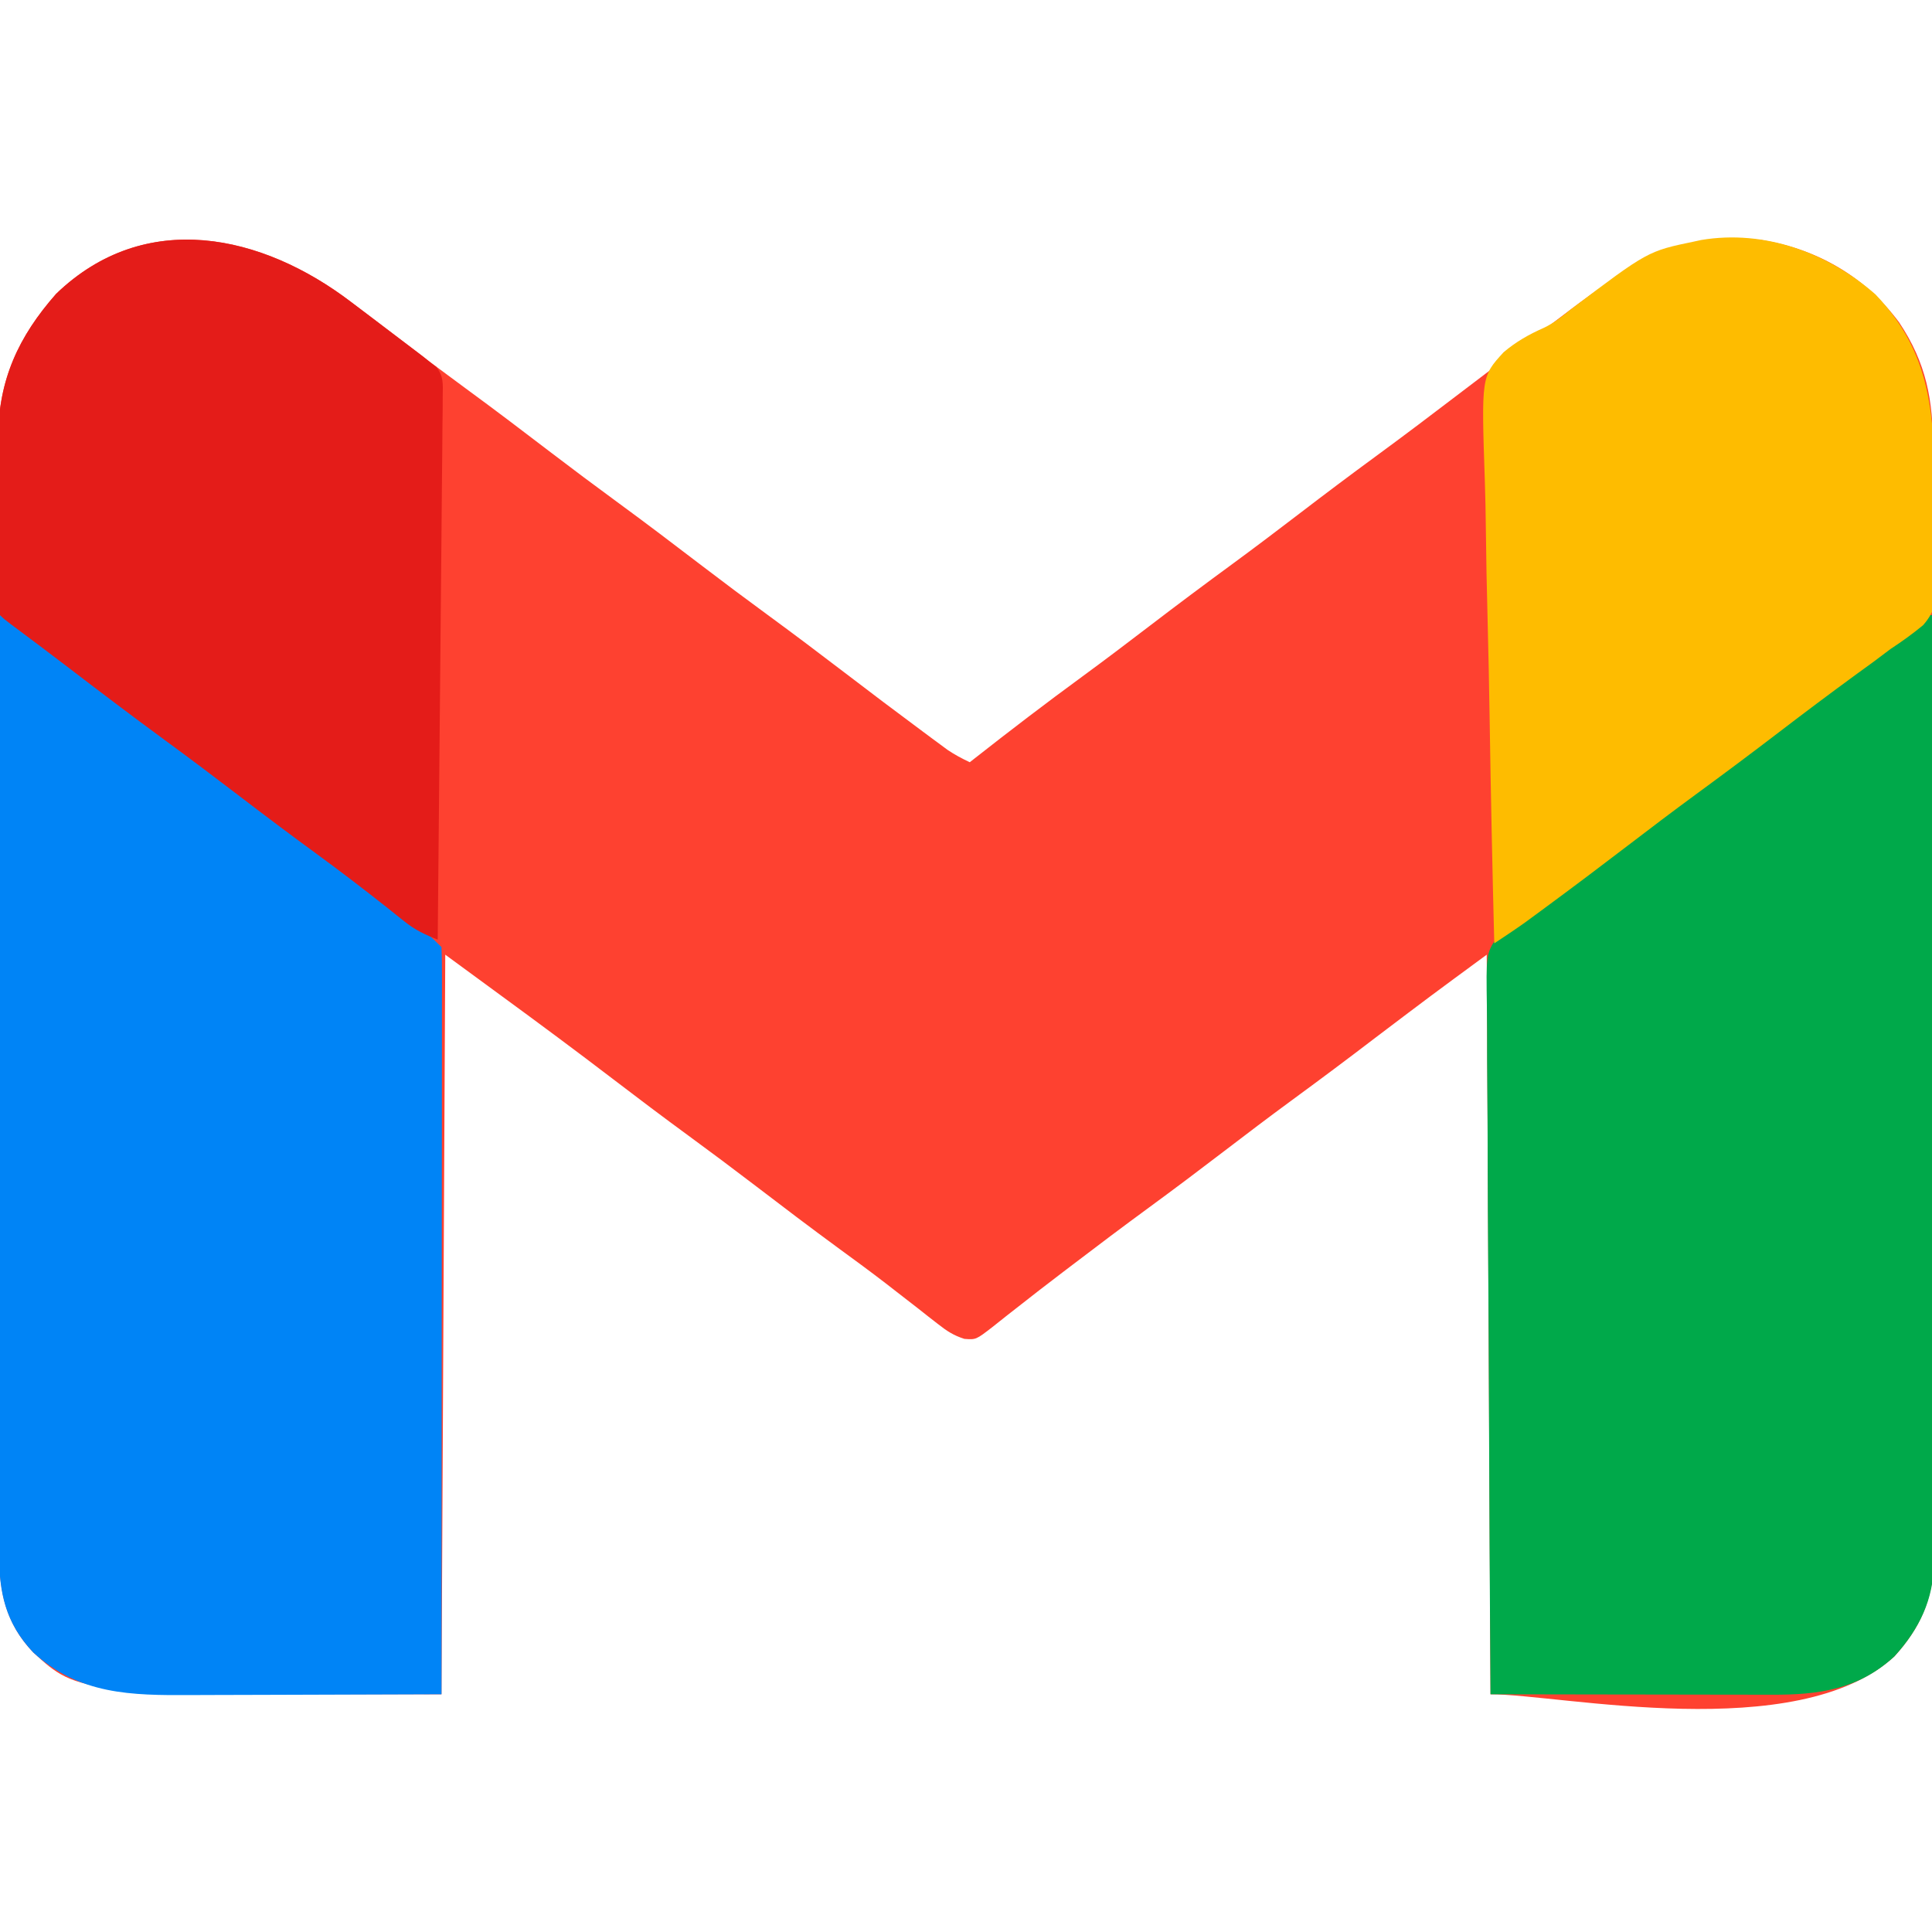
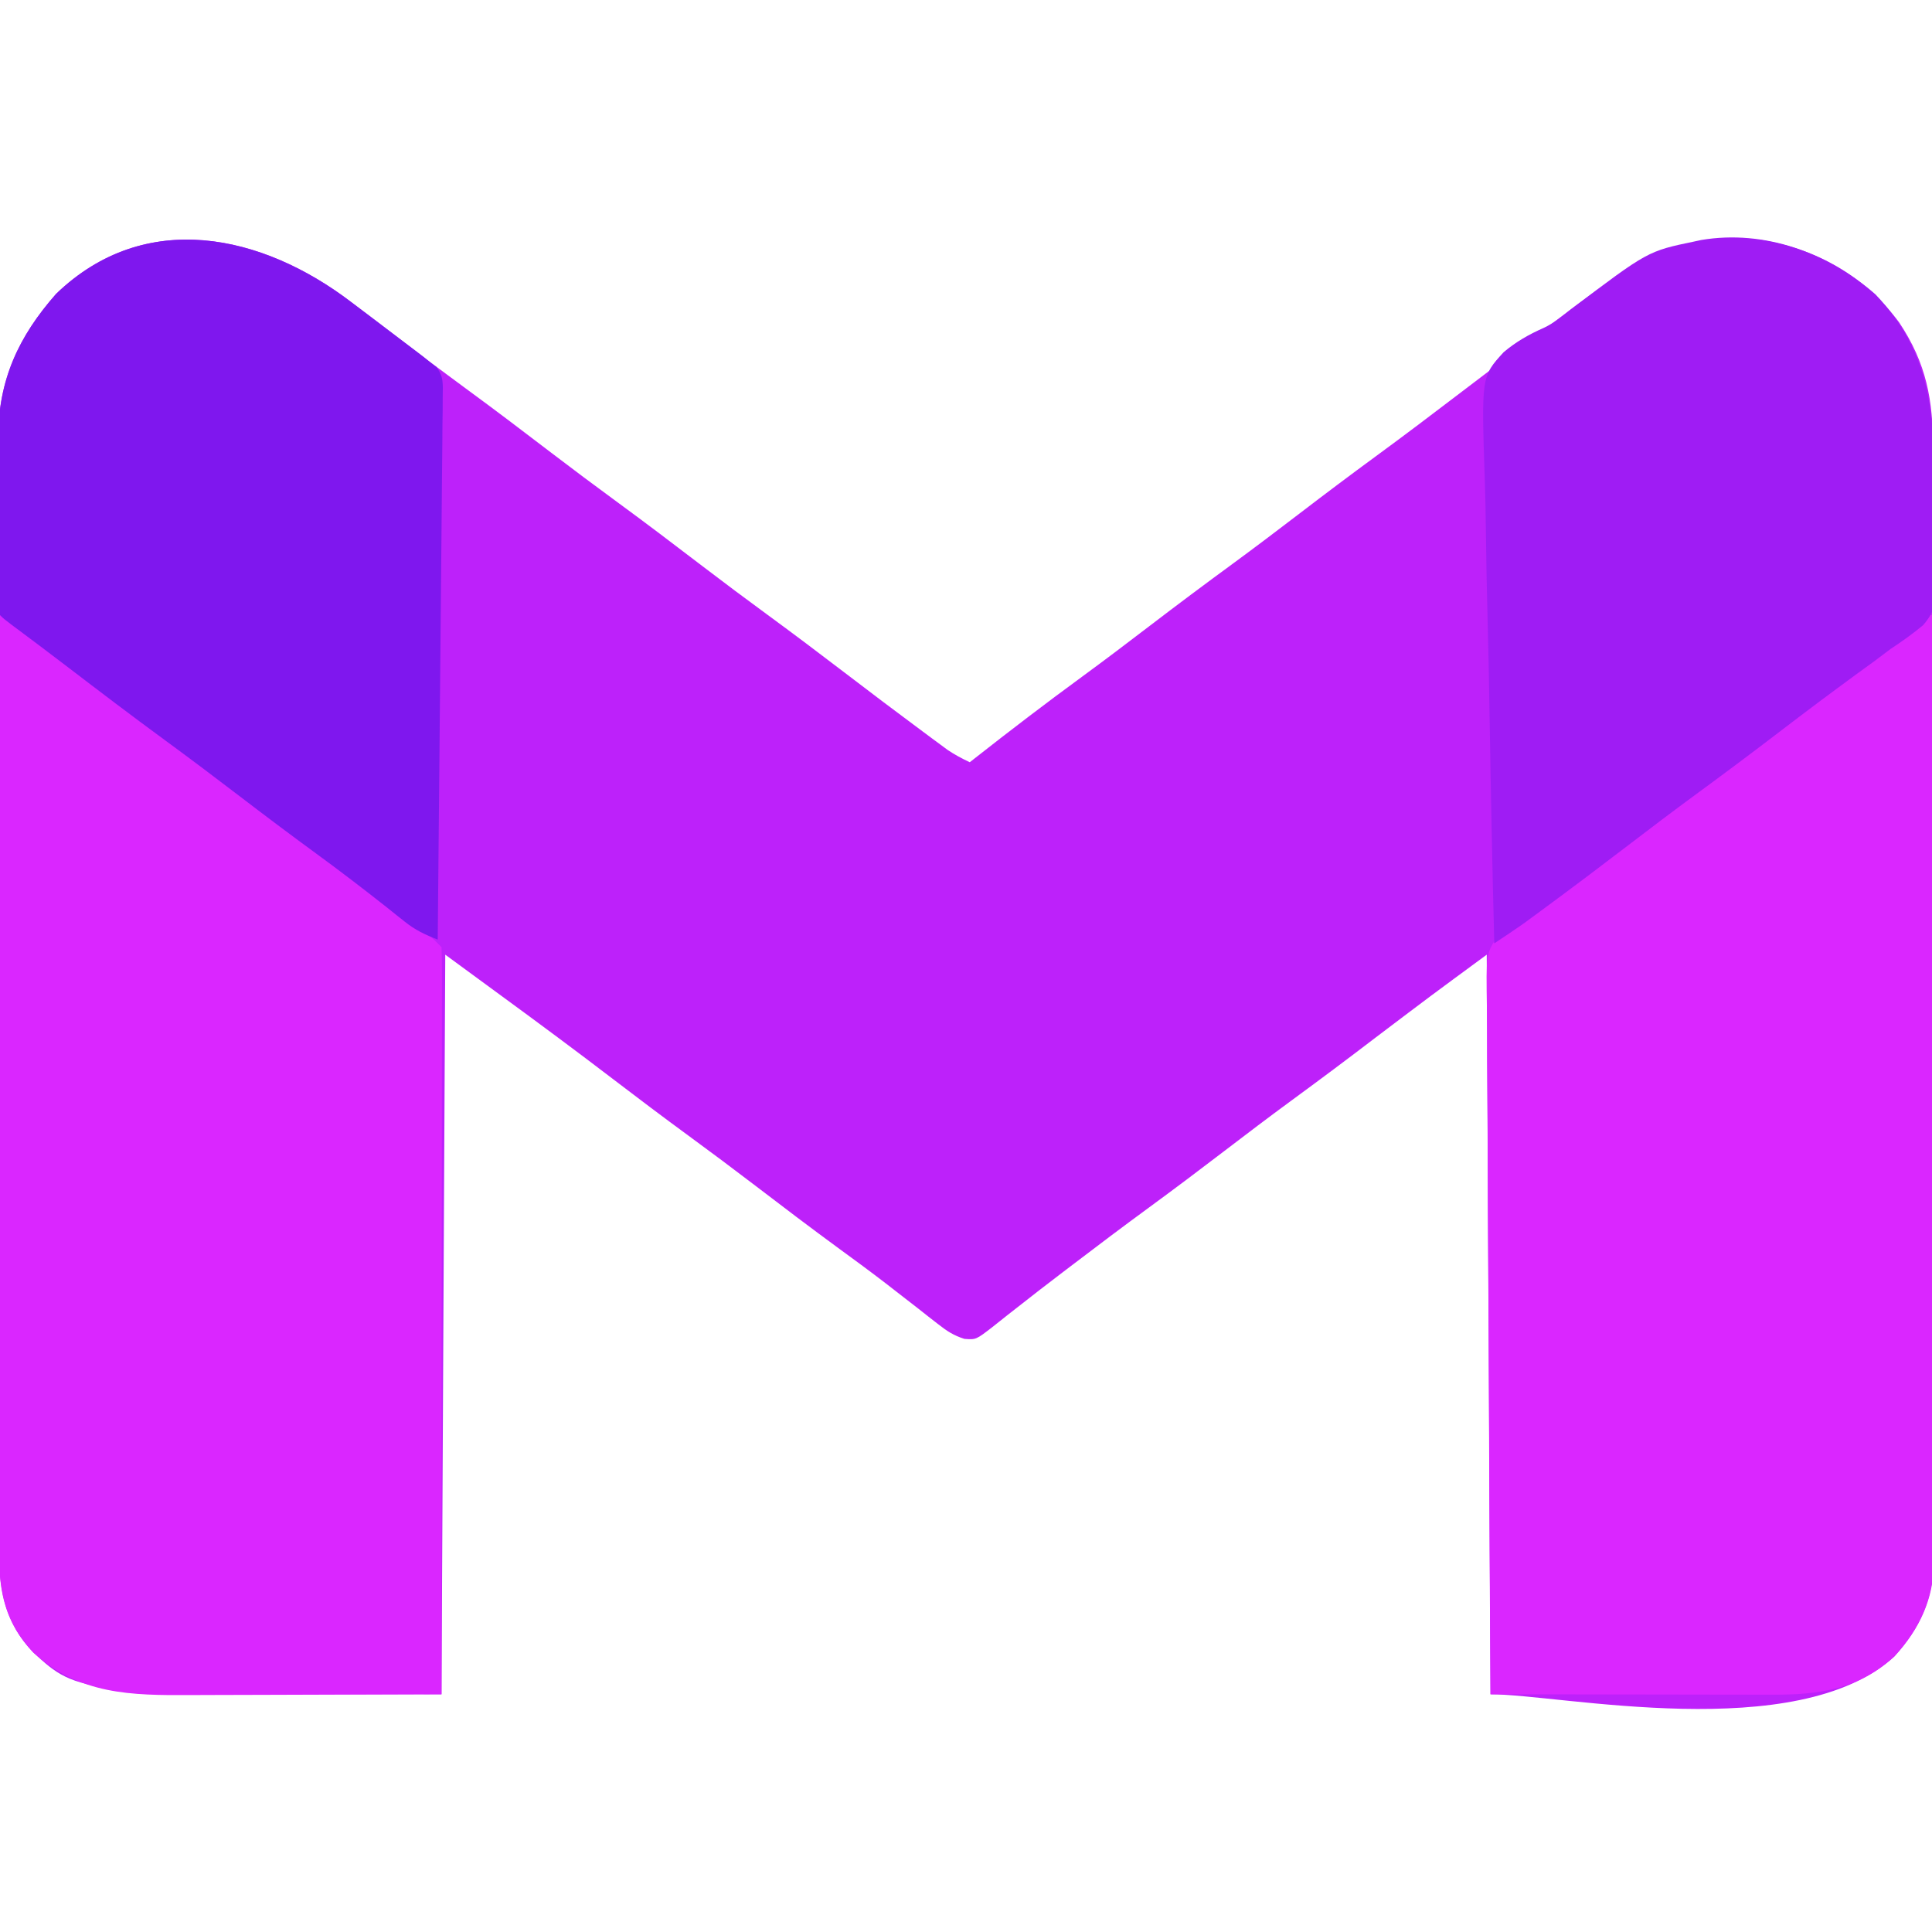
- <svg xmlns="http://www.w3.org/2000/svg" version="1.1" width="512" height="512">
-   <path d="M0 0 C0.781 0.593 1.561 1.186 2.365 1.796 C5.884 4.469 9.4 7.147 12.908 9.833 C18.726 14.287 24.588 18.672 30.5 23 C38.128 28.586 45.656 34.293 53.164 40.039 C58.899 44.421 64.678 48.735 70.5 53 C78.127 58.587 85.656 64.293 93.164 70.039 C98.899 74.421 104.678 78.735 110.5 83 C117.225 87.926 123.88 92.934 130.5 98 C137.485 103.341 144.496 108.643 151.562 113.875 C152.354 114.464 153.145 115.053 153.961 115.66 C154.697 116.203 155.433 116.746 156.191 117.305 C157.153 118.016 157.153 118.016 158.135 118.742 C160.025 120.017 161.94 121.028 164 122 C164.446 121.649 164.892 121.298 165.351 120.937 C174.686 113.604 184.098 106.402 193.679 99.394 C199.674 95 205.598 90.519 211.5 86 C218.886 80.346 226.332 74.785 233.836 69.289 C239.777 64.927 245.648 60.479 251.5 56 C258.119 50.933 264.775 45.926 271.5 41 C279.193 35.364 286.793 29.615 294.371 23.825 C301.523 18.359 308.701 12.931 315.921 7.557 C318.219 5.836 320.504 4.098 322.789 2.359 C338.635 -9.617 353.252 -18.795 373.938 -16.375 C388.792 -13.91 401.225 -6.678 410.281 5.422 C417.532 16.298 419.301 26.021 419.267 38.898 C419.272 40.189 419.276 41.48 419.281 42.81 C419.293 46.377 419.293 49.945 419.291 53.512 C419.29 57.366 419.301 61.219 419.311 65.073 C419.327 72.616 419.333 80.159 419.334 87.702 C419.335 93.834 419.339 99.966 419.346 106.098 C419.363 123.492 419.372 140.886 419.371 158.279 C419.371 159.685 419.371 159.685 419.371 161.119 C419.371 162.057 419.37 162.995 419.37 163.962 C419.37 179.171 419.389 194.38 419.417 209.589 C419.446 225.214 419.459 240.839 419.458 256.464 C419.457 265.233 419.463 274.002 419.484 282.771 C419.502 290.235 419.507 297.7 419.493 305.164 C419.487 308.971 419.486 312.777 419.504 316.584 C419.522 320.715 419.51 324.844 419.494 328.975 C419.505 330.173 419.515 331.371 419.526 332.605 C419.438 343.196 416.161 351.18 409 359 C383.272 382.593 320.427 369 302 369 C301.505 271.98 301.505 271.98 301 173 C286.17 183.9 286.17 183.9 271.5 195 C264.115 200.655 256.668 206.215 249.164 211.711 C243.223 216.073 237.352 220.521 231.5 225 C224.881 230.067 218.225 235.074 211.5 240 C204.715 244.971 197.997 250.02 191.312 255.125 C190.437 255.791 189.562 256.456 188.66 257.142 C184.511 260.301 180.382 263.479 176.293 266.715 C175.565 267.283 174.837 267.85 174.087 268.435 C172.735 269.489 171.392 270.556 170.06 271.635 C165.647 275.049 165.647 275.049 162.573 274.817 C159.707 273.907 157.946 272.75 155.586 270.895 C154.753 270.248 153.919 269.602 153.061 268.936 C152.174 268.235 151.288 267.534 150.375 266.812 C148.478 265.339 146.579 263.866 144.68 262.395 C143.725 261.653 142.771 260.911 141.788 260.147 C137.741 257.03 133.626 254.011 129.5 251 C121.872 245.415 114.344 239.707 106.836 233.961 C101.101 229.579 95.322 225.265 89.5 221 C82.775 216.074 76.12 211.066 69.5 206 C59.755 198.544 49.901 191.247 40 184 C35.05 180.37 30.1 176.74 25 173 C24.67 237.68 24.34 302.36 24 369 C-72.106 369 -72.106 369 -84.176 357.926 C-92.223 349.43 -93.297 340.678 -93.267 329.369 C-93.272 328.083 -93.276 326.797 -93.281 325.471 C-93.293 321.907 -93.293 318.343 -93.291 314.779 C-93.29 310.932 -93.301 307.085 -93.311 303.238 C-93.327 295.703 -93.333 288.167 -93.334 280.632 C-93.335 274.504 -93.339 268.376 -93.346 262.247 C-93.363 244.862 -93.372 227.477 -93.371 210.091 C-93.371 209.154 -93.371 208.217 -93.371 207.252 C-93.371 206.313 -93.37 205.375 -93.37 204.409 C-93.37 189.215 -93.389 174.021 -93.417 158.828 C-93.446 143.216 -93.459 127.605 -93.458 111.994 C-93.457 103.233 -93.462 94.473 -93.484 85.713 C-93.502 78.252 -93.507 70.79 -93.493 63.329 C-93.487 59.526 -93.486 55.723 -93.504 51.92 C-93.522 47.786 -93.51 43.653 -93.494 39.52 C-93.505 38.332 -93.515 37.144 -93.526 35.921 C-93.4 20.619 -88.075 9.17 -78.129 -2.125 C-54.49 -24.9 -23.44 -17.898 0 0 Z " fill="#FE4130" transform="translate(93,80)" />
-   <path d="M0 0 C1.415 0.932 2.828 1.867 4.241 2.803 C5.421 3.583 5.421 3.583 6.626 4.379 C10.344 6.917 13.851 9.703 17.375 12.5 C23.611 17.401 29.91 22.194 36.312 26.875 C43.102 31.841 49.821 36.887 56.5 42 C63.119 47.067 69.775 52.074 76.5 57 C112.047 83.047 112.047 83.047 117 88 C117.098 90.555 117.13 93.082 117.12 95.637 C117.121 96.446 117.122 97.256 117.123 98.09 C117.125 100.823 117.119 103.556 117.114 106.289 C117.113 108.24 117.113 110.191 117.114 112.142 C117.114 117.456 117.108 122.77 117.101 128.083 C117.095 133.63 117.095 139.177 117.093 144.723 C117.09 155.235 117.082 165.746 117.072 176.258 C117.061 188.221 117.055 200.185 117.05 212.148 C117.04 236.766 117.022 261.383 117 286 C106.368 286.047 95.736 286.082 85.104 286.104 C80.167 286.114 75.229 286.128 70.291 286.151 C65.519 286.173 60.747 286.185 55.975 286.19 C54.161 286.193 52.348 286.201 50.534 286.211 C34.736 286.302 21.037 286.131 8.824 274.926 C1.404 267.092 -0.302 258.94 -0.241 248.446 C-0.242 247.383 -0.244 246.32 -0.246 245.225 C-0.249 241.665 -0.238 238.104 -0.227 234.543 C-0.226 231.991 -0.227 229.438 -0.228 226.886 C-0.228 221.39 -0.223 215.895 -0.211 210.4 C-0.195 202.455 -0.19 194.509 -0.187 186.564 C-0.183 173.673 -0.17 160.782 -0.151 147.891 C-0.133 135.369 -0.118 122.848 -0.11 110.327 C-0.109 109.555 -0.109 108.783 -0.108 107.988 C-0.106 104.114 -0.103 100.241 -0.101 96.368 C-0.08 64.245 -0.045 32.123 0 0 Z " fill="#0084F6" transform="translate(0,163)" />
-   <path d="M0 0 C0.092 32.842 0.162 65.684 0.204 98.526 C0.209 102.405 0.214 106.283 0.22 110.162 C0.221 110.935 0.222 111.707 0.223 112.502 C0.24 124.999 0.272 137.496 0.309 149.993 C0.346 162.82 0.368 175.647 0.376 188.474 C0.382 196.386 0.399 204.298 0.432 212.21 C0.455 218.282 0.458 224.353 0.452 230.424 C0.454 232.912 0.461 235.399 0.477 237.887 C0.497 241.287 0.492 244.685 0.481 248.085 C0.493 249.067 0.504 250.048 0.516 251.059 C0.431 260.9 -3.389 268.78 -10 276 C-19.537 284.746 -30.008 286.174 -42.527 286.114 C-43.338 286.114 -44.149 286.114 -44.984 286.114 C-47.635 286.113 -50.286 286.106 -52.938 286.098 C-54.787 286.096 -56.636 286.094 -58.486 286.093 C-63.332 286.09 -68.179 286.08 -73.025 286.069 C-77.979 286.058 -82.933 286.054 -87.887 286.049 C-97.591 286.038 -107.296 286.021 -117 286 C-117.187 260.305 -117.328 234.61 -117.414 208.915 C-117.456 196.984 -117.512 185.053 -117.604 173.123 C-117.683 162.724 -117.735 152.326 -117.753 141.927 C-117.763 136.421 -117.788 130.915 -117.846 125.409 C-117.9 120.225 -117.917 115.043 -117.905 109.859 C-117.907 107.958 -117.923 106.056 -117.954 104.155 C-118.174 89.807 -118.174 89.807 -115.306 85.391 C-113.281 83.58 -111.371 82.309 -109 81 C-107.589 79.954 -106.188 78.895 -104.801 77.816 C-103.307 76.729 -101.811 75.644 -100.312 74.562 C-93.31 69.457 -86.379 64.271 -79.5 59 C-72.114 53.346 -64.668 47.785 -57.164 42.289 C-50.331 37.272 -43.594 32.134 -36.862 26.981 C-30.126 21.833 -23.326 16.778 -16.479 11.779 C-11.829 8.379 -7.269 4.888 -2.759 1.305 C-1 0 -1 0 0 0 Z " fill="#00A94A" transform="translate(512,163)" />
-   <path d="M0 0 C1.817 1.368 3.635 2.735 5.453 4.102 C9.176 6.913 12.897 9.727 16.605 12.559 C17.38 13.15 18.155 13.741 18.954 14.349 C19.629 14.894 20.304 15.439 21 16 C21.531 16.404 22.061 16.808 22.608 17.225 C24.645 19.822 24.353 21.783 24.323 25.055 C24.316 26.955 24.316 26.955 24.31 28.892 C24.29 30.298 24.269 31.704 24.249 33.11 C24.238 34.588 24.229 36.067 24.221 37.545 C24.195 41.561 24.15 45.577 24.102 49.594 C24.055 53.79 24.026 57.986 23.994 62.182 C23.932 70.129 23.854 78.076 23.771 86.023 C23.677 95.07 23.6 104.117 23.524 113.165 C23.369 131.777 23.191 150.388 23 169 C19.672 167.714 17.03 166.471 14.242 164.234 C13.544 163.682 12.847 163.129 12.128 162.559 C11.384 161.962 10.641 161.365 9.875 160.75 C3.561 155.757 -2.811 150.872 -9.312 146.125 C-16.102 141.16 -22.821 136.113 -29.5 131 C-36.119 125.933 -42.775 120.926 -49.5 116 C-58.15 109.663 -66.682 103.178 -75.199 96.664 C-80.112 92.908 -85.055 89.196 -90.016 85.504 C-92 84 -92 84 -93 83 C-93.115 81.29 -93.16 79.574 -93.177 77.86 C-93.19 76.761 -93.203 75.662 -93.216 74.53 C-93.223 73.329 -93.231 72.128 -93.238 70.891 C-93.246 69.658 -93.254 68.425 -93.263 67.154 C-93.277 64.532 -93.287 61.909 -93.295 59.286 C-93.308 55.309 -93.356 51.332 -93.4 47.355 C-93.411 44.805 -93.419 42.254 -93.426 39.703 C-93.443 38.527 -93.461 37.35 -93.479 36.138 C-93.439 20.726 -88.145 9.25 -78.129 -2.125 C-54.466 -24.923 -23.469 -17.861 0 0 Z " fill="#E41C19" transform="translate(93,80)" />
-   <path d="M0 0 C14.934 15.571 15.535 31.941 15.755 52.462 C15.793 55.111 15.855 57.76 15.94 60.407 C16.062 64.251 16.111 68.089 16.145 71.934 C16.195 73.109 16.246 74.284 16.298 75.495 C16.272 80.632 16.104 83.745 12.631 87.692 C9.846 89.992 7.019 92.02 4 94 C2.496 95.118 0.997 96.242 -0.492 97.379 C-1.951 98.443 -3.412 99.504 -4.875 100.562 C-11.813 105.628 -18.68 110.776 -25.5 116 C-32.886 121.654 -40.332 127.215 -47.836 132.711 C-53.777 137.073 -59.647 141.521 -65.5 146 C-72.438 151.307 -79.408 156.565 -86.438 161.75 C-87.212 162.322 -87.987 162.895 -88.785 163.484 C-89.515 164.021 -90.244 164.557 -90.996 165.109 C-91.627 165.573 -92.258 166.037 -92.908 166.515 C-95.567 168.402 -98.285 170.195 -101 172 C-101.505 152.39 -101.918 132.781 -102.22 113.167 C-102.363 104.059 -102.535 94.953 -102.78 85.847 C-102.993 77.906 -103.148 69.966 -103.236 62.022 C-103.285 57.819 -103.361 53.62 -103.506 49.419 C-104.432 21.795 -104.432 21.795 -98.531 15.349 C-95.264 12.581 -91.812 10.622 -87.907 8.896 C-85.204 7.626 -83.004 5.861 -80.703 3.977 C-60.3 -11.447 -60.3 -11.447 -48 -14 C-47.386 -14.133 -46.773 -14.266 -46.141 -14.402 C-29.361 -17.209 -12.53 -11.007 0 0 Z " fill="#FEBC00" transform="translate(497,78)" />
+ <svg xmlns="http://www.w3.org/2000/svg" id="SvgjsSvg1036" width="288" height="288" version="1.1">
+   <defs id="SvgjsDefs1037" />
+   <g id="SvgjsG1038">
+     <svg viewBox="0 0 512 512" width="288" height="288">
+       <path fill="#bd21fa" d="M0 0 C0.781 0.593 1.561 1.186 2.365 1.796 C5.884 4.469 9.4 7.147 12.908 9.833 C18.726 14.287 24.588 18.672 30.5 23 C38.128 28.586 45.656 34.293 53.164 40.039 C58.899 44.421 64.678 48.735 70.5 53 C78.127 58.587 85.656 64.293 93.164 70.039 C98.899 74.421 104.678 78.735 110.5 83 C117.225 87.926 123.88 92.934 130.5 98 C137.485 103.341 144.496 108.643 151.562 113.875 C152.354 114.464 153.145 115.053 153.961 115.66 C154.697 116.203 155.433 116.746 156.191 117.305 C157.153 118.016 157.153 118.016 158.135 118.742 C160.025 120.017 161.94 121.028 164 122 C164.446 121.649 164.892 121.298 165.351 120.937 C174.686 113.604 184.098 106.402 193.679 99.394 C199.674 95 205.598 90.519 211.5 86 C218.886 80.346 226.332 74.785 233.836 69.289 C239.777 64.927 245.648 60.479 251.5 56 C258.119 50.933 264.775 45.926 271.5 41 C279.193 35.364 286.793 29.615 294.371 23.825 C301.523 18.359 308.701 12.931 315.921 7.557 C318.219 5.836 320.504 4.098 322.789 2.359 C338.635 -9.617 353.252 -18.795 373.938 -16.375 C388.792 -13.91 401.225 -6.678 410.281 5.422 C417.532 16.298 419.301 26.021 419.267 38.898 C419.272 40.189 419.276 41.48 419.281 42.81 C419.293 46.377 419.293 49.945 419.291 53.512 C419.29 57.366 419.301 61.219 419.311 65.073 C419.327 72.616 419.333 80.159 419.334 87.702 C419.335 93.834 419.339 99.966 419.346 106.098 C419.363 123.492 419.372 140.886 419.371 158.279 C419.371 159.685 419.371 159.685 419.371 161.119 C419.371 162.057 419.37 162.995 419.37 163.962 C419.37 179.171 419.389 194.38 419.417 209.589 C419.446 225.214 419.459 240.839 419.458 256.464 C419.457 265.233 419.463 274.002 419.484 282.771 C419.502 290.235 419.507 297.7 419.493 305.164 C419.487 308.971 419.486 312.777 419.504 316.584 C419.522 320.715 419.51 324.844 419.494 328.975 C419.505 330.173 419.515 331.371 419.526 332.605 C419.438 343.196 416.161 351.18 409 359 C383.272 382.593 320.427 369 302 369 C301.505 271.98 301.505 271.98 301 173 C286.17 183.9 286.17 183.9 271.5 195 C264.115 200.655 256.668 206.215 249.164 211.711 C243.223 216.073 237.352 220.521 231.5 225 C224.881 230.067 218.225 235.074 211.5 240 C204.715 244.971 197.997 250.02 191.312 255.125 C190.437 255.791 189.562 256.456 188.66 257.142 C184.511 260.301 180.382 263.479 176.293 266.715 C175.565 267.283 174.837 267.85 174.087 268.435 C172.735 269.489 171.392 270.556 170.06 271.635 C165.647 275.049 165.647 275.049 162.573 274.817 C159.707 273.907 157.946 272.75 155.586 270.895 C154.753 270.248 153.919 269.602 153.061 268.936 C152.174 268.235 151.288 267.534 150.375 266.812 C148.478 265.339 146.579 263.866 144.68 262.395 C143.725 261.653 142.771 260.911 141.788 260.147 C137.741 257.03 133.626 254.011 129.5 251 C121.872 245.415 114.344 239.707 106.836 233.961 C101.101 229.579 95.322 225.265 89.5 221 C82.775 216.074 76.12 211.066 69.5 206 C59.755 198.544 49.901 191.247 40 184 C35.05 180.37 30.1 176.74 25 173 C24.67 237.68 24.34 302.36 24 369 C-72.106 369 -72.106 369 -84.176 357.926 C-92.223 349.43 -93.297 340.678 -93.267 329.369 C-93.272 328.083 -93.276 326.797 -93.281 325.471 C-93.293 321.907 -93.293 318.343 -93.291 314.779 C-93.29 310.932 -93.301 307.085 -93.311 303.238 C-93.327 295.703 -93.333 288.167 -93.334 280.632 C-93.335 274.504 -93.339 268.376 -93.346 262.247 C-93.363 244.862 -93.372 227.477 -93.371 210.091 C-93.371 209.154 -93.371 208.217 -93.371 207.252 C-93.371 206.313 -93.37 205.375 -93.37 204.409 C-93.37 189.215 -93.389 174.021 -93.417 158.828 C-93.446 143.216 -93.459 127.605 -93.458 111.994 C-93.457 103.233 -93.462 94.473 -93.484 85.713 C-93.502 78.252 -93.507 70.79 -93.493 63.329 C-93.487 59.526 -93.486 55.723 -93.504 51.92 C-93.522 47.786 -93.51 43.653 -93.494 39.52 C-93.505 38.332 -93.515 37.144 -93.526 35.921 C-93.4 20.619 -88.075 9.17 -78.129 -2.125 C-54.49 -24.9 -23.44 -17.898 0 0 Z " transform="translate(93 80)" class="colorFE4130 svgShape" />
+       <path fill="#da26ff" d="M0 0 C1.415 0.932 2.828 1.867 4.241 2.803 C5.421 3.583 5.421 3.583 6.626 4.379 C10.344 6.917 13.851 9.703 17.375 12.5 C23.611 17.401 29.91 22.194 36.312 26.875 C43.102 31.841 49.821 36.887 56.5 42 C63.119 47.067 69.775 52.074 76.5 57 C112.047 83.047 112.047 83.047 117 88 C117.098 90.555 117.13 93.082 117.12 95.637 C117.121 96.446 117.122 97.256 117.123 98.09 C117.125 100.823 117.119 103.556 117.114 106.289 C117.113 108.24 117.113 110.191 117.114 112.142 C117.114 117.456 117.108 122.77 117.101 128.083 C117.095 133.63 117.095 139.177 117.093 144.723 C117.09 155.235 117.082 165.746 117.072 176.258 C117.061 188.221 117.055 200.185 117.05 212.148 C117.04 236.766 117.022 261.383 117 286 C106.368 286.047 95.736 286.082 85.104 286.104 C80.167 286.114 75.229 286.128 70.291 286.151 C65.519 286.173 60.747 286.185 55.975 286.19 C54.161 286.193 52.348 286.201 50.534 286.211 C34.736 286.302 21.037 286.131 8.824 274.926 C1.404 267.092 -0.302 258.94 -0.241 248.446 C-0.242 247.383 -0.244 246.32 -0.246 245.225 C-0.249 241.665 -0.238 238.104 -0.227 234.543 C-0.226 231.991 -0.227 229.438 -0.228 226.886 C-0.228 221.39 -0.223 215.895 -0.211 210.4 C-0.195 202.455 -0.19 194.509 -0.187 186.564 C-0.183 173.673 -0.17 160.782 -0.151 147.891 C-0.133 135.369 -0.118 122.848 -0.11 110.327 C-0.109 109.555 -0.109 108.783 -0.108 107.988 C-0.106 104.114 -0.103 100.241 -0.101 96.368 C-0.08 64.245 -0.045 32.123 0 0 Z " transform="translate(0 163)" class="color0084F6 svgShape" />
+       <path fill="#da26ff" d="M0 0 C0.092 32.842 0.162 65.684 0.204 98.526 C0.209 102.405 0.214 106.283 0.22 110.162 C0.221 110.935 0.222 111.707 0.223 112.502 C0.24 124.999 0.272 137.496 0.309 149.993 C0.346 162.82 0.368 175.647 0.376 188.474 C0.382 196.386 0.399 204.298 0.432 212.21 C0.455 218.282 0.458 224.353 0.452 230.424 C0.454 232.912 0.461 235.399 0.477 237.887 C0.497 241.287 0.492 244.685 0.481 248.085 C0.493 249.067 0.504 250.048 0.516 251.059 C0.431 260.9 -3.389 268.78 -10 276 C-19.537 284.746 -30.008 286.174 -42.527 286.114 C-43.338 286.114 -44.149 286.114 -44.984 286.114 C-47.635 286.113 -50.286 286.106 -52.938 286.098 C-54.787 286.096 -56.636 286.094 -58.486 286.093 C-63.332 286.09 -68.179 286.08 -73.025 286.069 C-77.979 286.058 -82.933 286.054 -87.887 286.049 C-97.591 286.038 -107.296 286.021 -117 286 C-117.187 260.305 -117.328 234.61 -117.414 208.915 C-117.456 196.984 -117.512 185.053 -117.604 173.123 C-117.683 162.724 -117.735 152.326 -117.753 141.927 C-117.763 136.421 -117.788 130.915 -117.846 125.409 C-117.9 120.225 -117.917 115.043 -117.905 109.859 C-117.907 107.958 -117.923 106.056 -117.954 104.155 C-118.174 89.807 -118.174 89.807 -115.306 85.391 C-113.281 83.58 -111.371 82.309 -109 81 C-107.589 79.954 -106.188 78.895 -104.801 77.816 C-103.307 76.729 -101.811 75.644 -100.312 74.562 C-93.31 69.457 -86.379 64.271 -79.5 59 C-72.114 53.346 -64.668 47.785 -57.164 42.289 C-50.331 37.272 -43.594 32.134 -36.862 26.981 C-30.126 21.833 -23.326 16.778 -16.479 11.779 C-11.829 8.379 -7.269 4.888 -2.759 1.305 C-1 0 -1 0 0 0 Z " transform="translate(512 163)" class="color00A94A svgShape" />
+       <path fill="#7f17ee" d="M0 0 C1.817 1.368 3.635 2.735 5.453 4.102 C9.176 6.913 12.897 9.727 16.605 12.559 C17.38 13.15 18.155 13.741 18.954 14.349 C19.629 14.894 20.304 15.439 21 16 C21.531 16.404 22.061 16.808 22.608 17.225 C24.645 19.822 24.353 21.783 24.323 25.055 C24.316 26.955 24.316 26.955 24.31 28.892 C24.29 30.298 24.269 31.704 24.249 33.11 C24.238 34.588 24.229 36.067 24.221 37.545 C24.195 41.561 24.15 45.577 24.102 49.594 C24.055 53.79 24.026 57.986 23.994 62.182 C23.932 70.129 23.854 78.076 23.771 86.023 C23.677 95.07 23.6 104.117 23.524 113.165 C23.369 131.777 23.191 150.388 23 169 C19.672 167.714 17.03 166.471 14.242 164.234 C13.544 163.682 12.847 163.129 12.128 162.559 C11.384 161.962 10.641 161.365 9.875 160.75 C3.561 155.757 -2.811 150.872 -9.312 146.125 C-16.102 141.16 -22.821 136.113 -29.5 131 C-36.119 125.933 -42.775 120.926 -49.5 116 C-58.15 109.663 -66.682 103.178 -75.199 96.664 C-80.112 92.908 -85.055 89.196 -90.016 85.504 C-92 84 -92 84 -93 83 C-93.115 81.29 -93.16 79.574 -93.177 77.86 C-93.19 76.761 -93.203 75.662 -93.216 74.53 C-93.223 73.329 -93.231 72.128 -93.238 70.891 C-93.246 69.658 -93.254 68.425 -93.263 67.154 C-93.277 64.532 -93.287 61.909 -93.295 59.286 C-93.308 55.309 -93.356 51.332 -93.4 47.355 C-93.411 44.805 -93.419 42.254 -93.426 39.703 C-93.443 38.527 -93.461 37.35 -93.479 36.138 C-93.439 20.726 -88.145 9.25 -78.129 -2.125 C-54.466 -24.923 -23.469 -17.861 0 0 Z " transform="translate(93 80)" class="colorE41C19 svgShape" />
+       <path fill="#9f1cf4" d="M0 0 C14.934 15.571 15.535 31.941 15.755 52.462 C15.793 55.111 15.855 57.76 15.94 60.407 C16.062 64.251 16.111 68.089 16.145 71.934 C16.195 73.109 16.246 74.284 16.298 75.495 C16.272 80.632 16.104 83.745 12.631 87.692 C9.846 89.992 7.019 92.02 4 94 C2.496 95.118 0.997 96.242 -0.492 97.379 C-1.951 98.443 -3.412 99.504 -4.875 100.562 C-11.813 105.628 -18.68 110.776 -25.5 116 C-32.886 121.654 -40.332 127.215 -47.836 132.711 C-53.777 137.073 -59.647 141.521 -65.5 146 C-72.438 151.307 -79.408 156.565 -86.438 161.75 C-87.212 162.322 -87.987 162.895 -88.785 163.484 C-89.515 164.021 -90.244 164.557 -90.996 165.109 C-91.627 165.573 -92.258 166.037 -92.908 166.515 C-95.567 168.402 -98.285 170.195 -101 172 C-101.505 152.39 -101.918 132.781 -102.22 113.167 C-102.363 104.059 -102.535 94.953 -102.78 85.847 C-102.993 77.906 -103.148 69.966 -103.236 62.022 C-103.285 57.819 -103.361 53.62 -103.506 49.419 C-104.432 21.795 -104.432 21.795 -98.531 15.349 C-95.264 12.581 -91.812 10.622 -87.907 8.896 C-85.204 7.626 -83.004 5.861 -80.703 3.977 C-60.3 -11.447 -60.3 -11.447 -48 -14 C-47.386 -14.133 -46.773 -14.266 -46.141 -14.402 C-29.361 -17.209 -12.53 -11.007 0 0 Z " transform="translate(497 78)" class="colorFEBC00 svgShape" />
+     </svg>
+   </g>
</svg>
